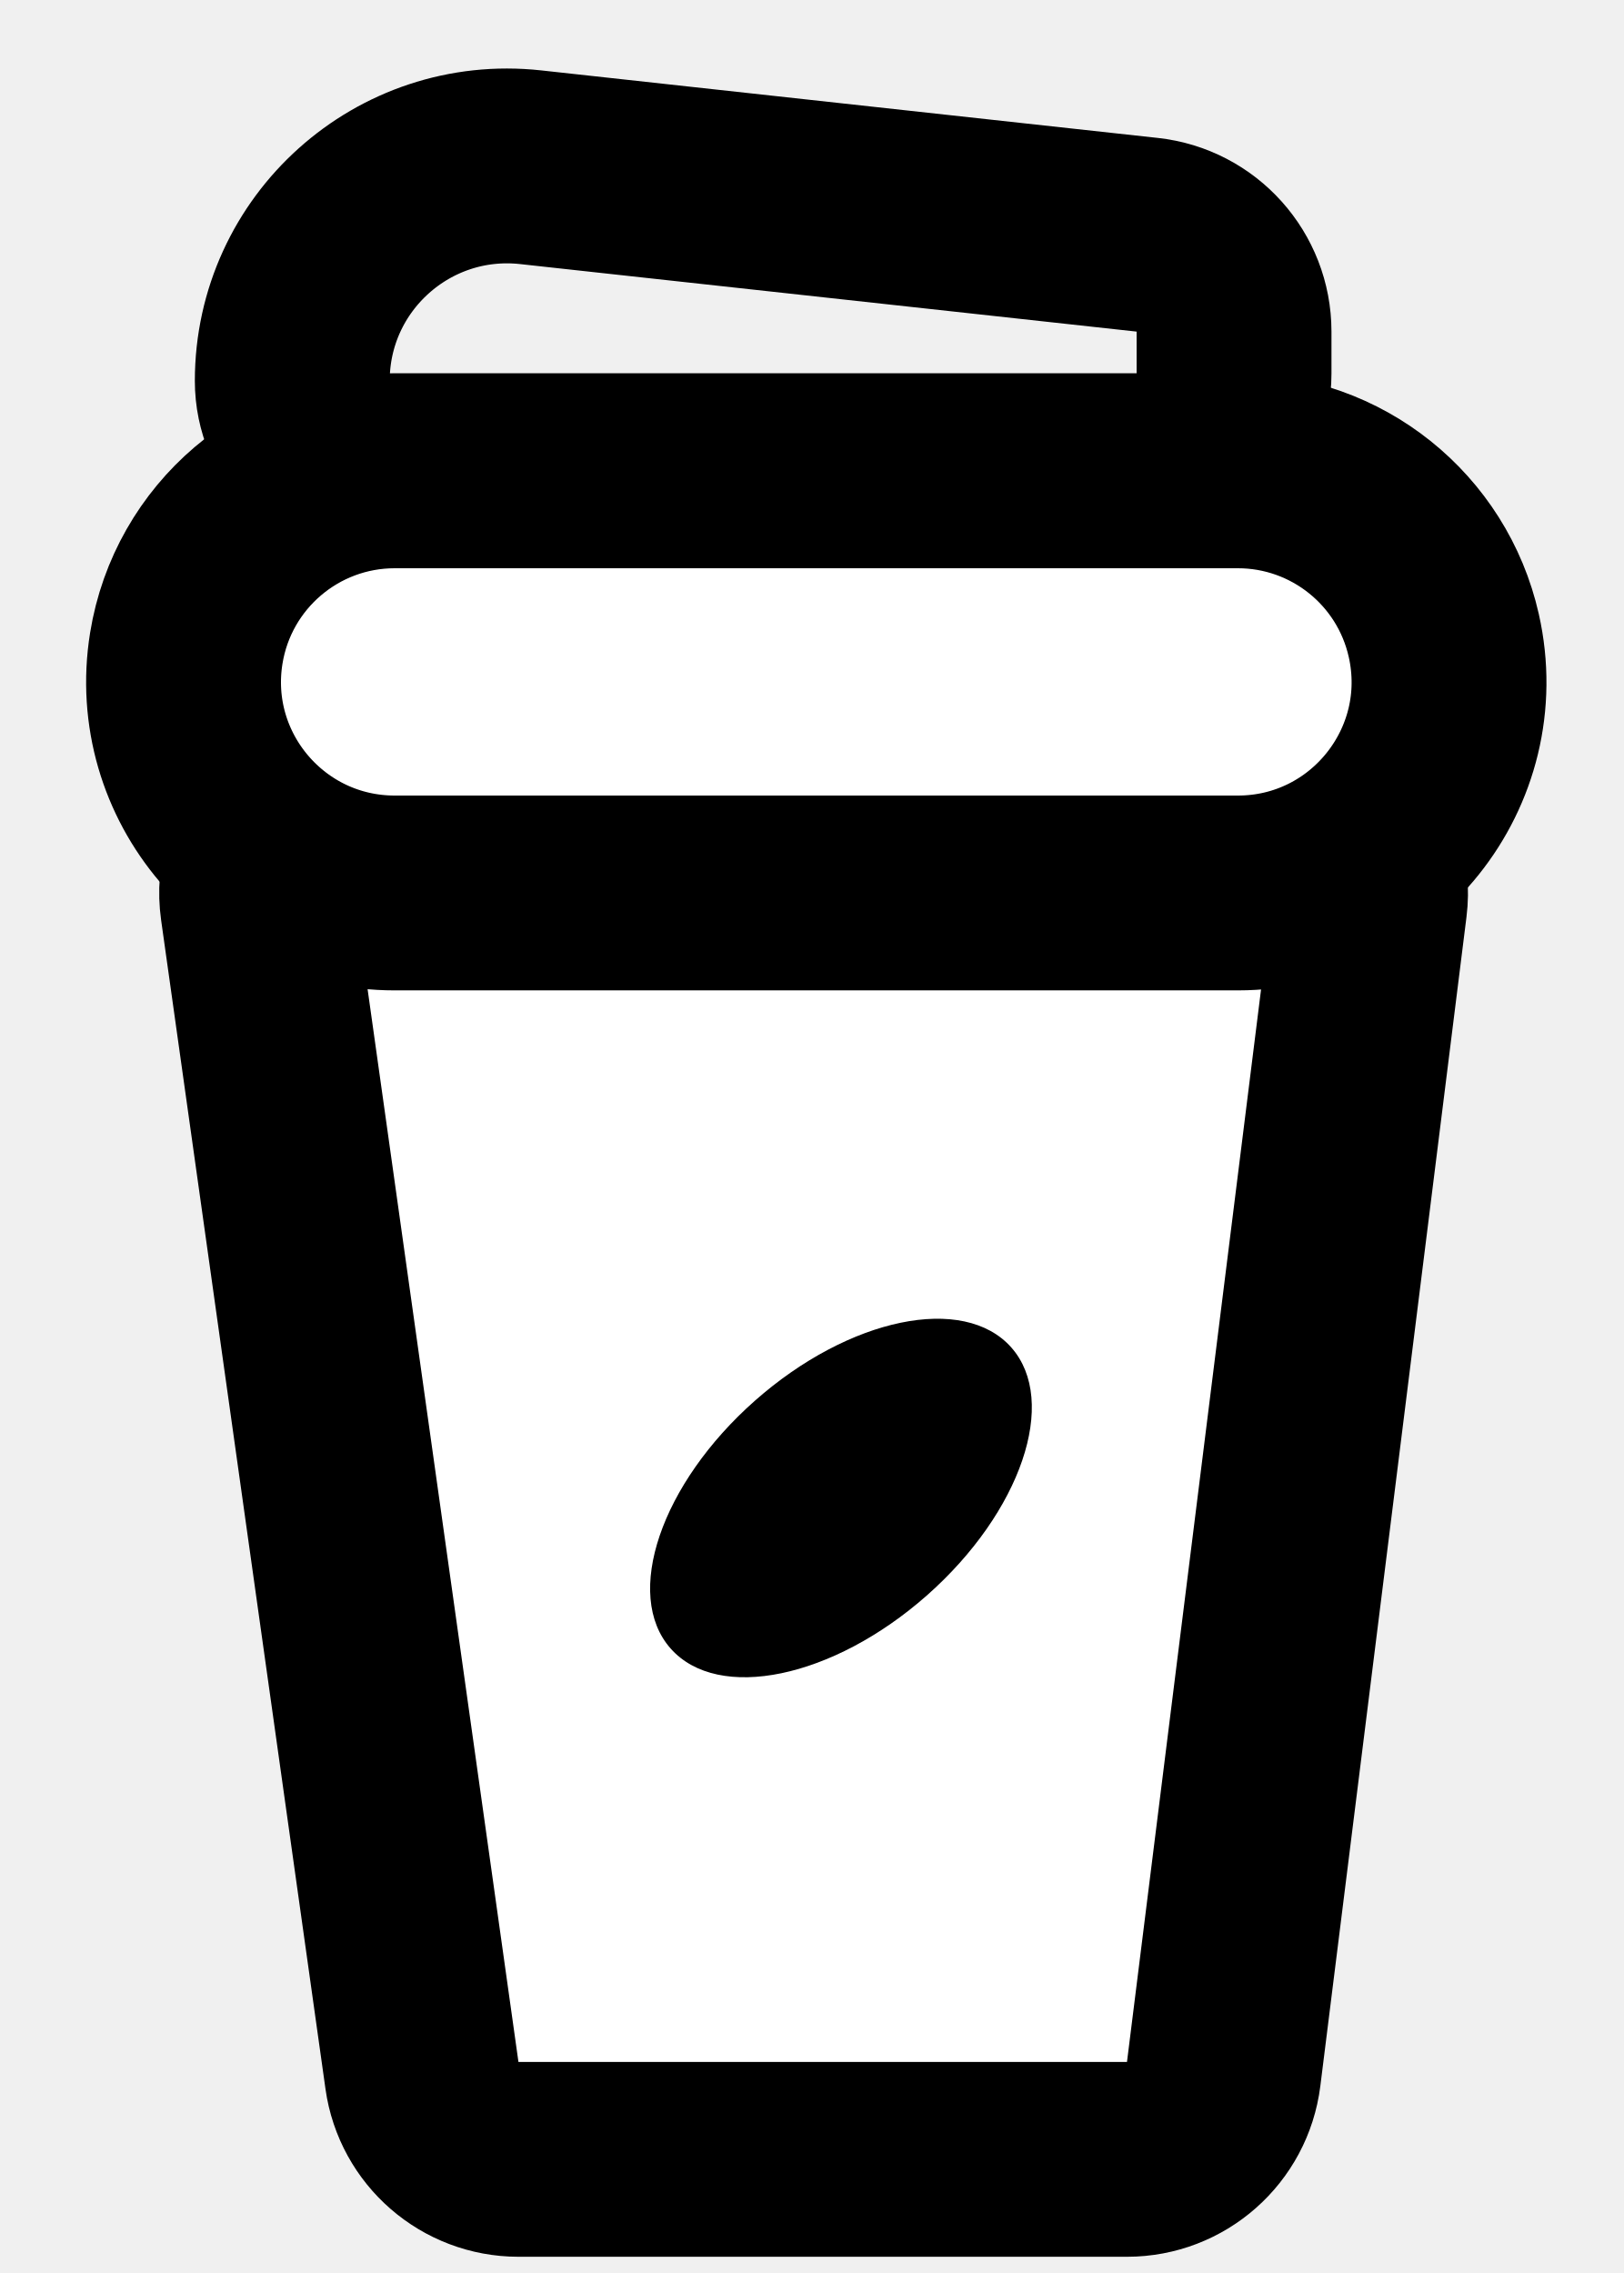
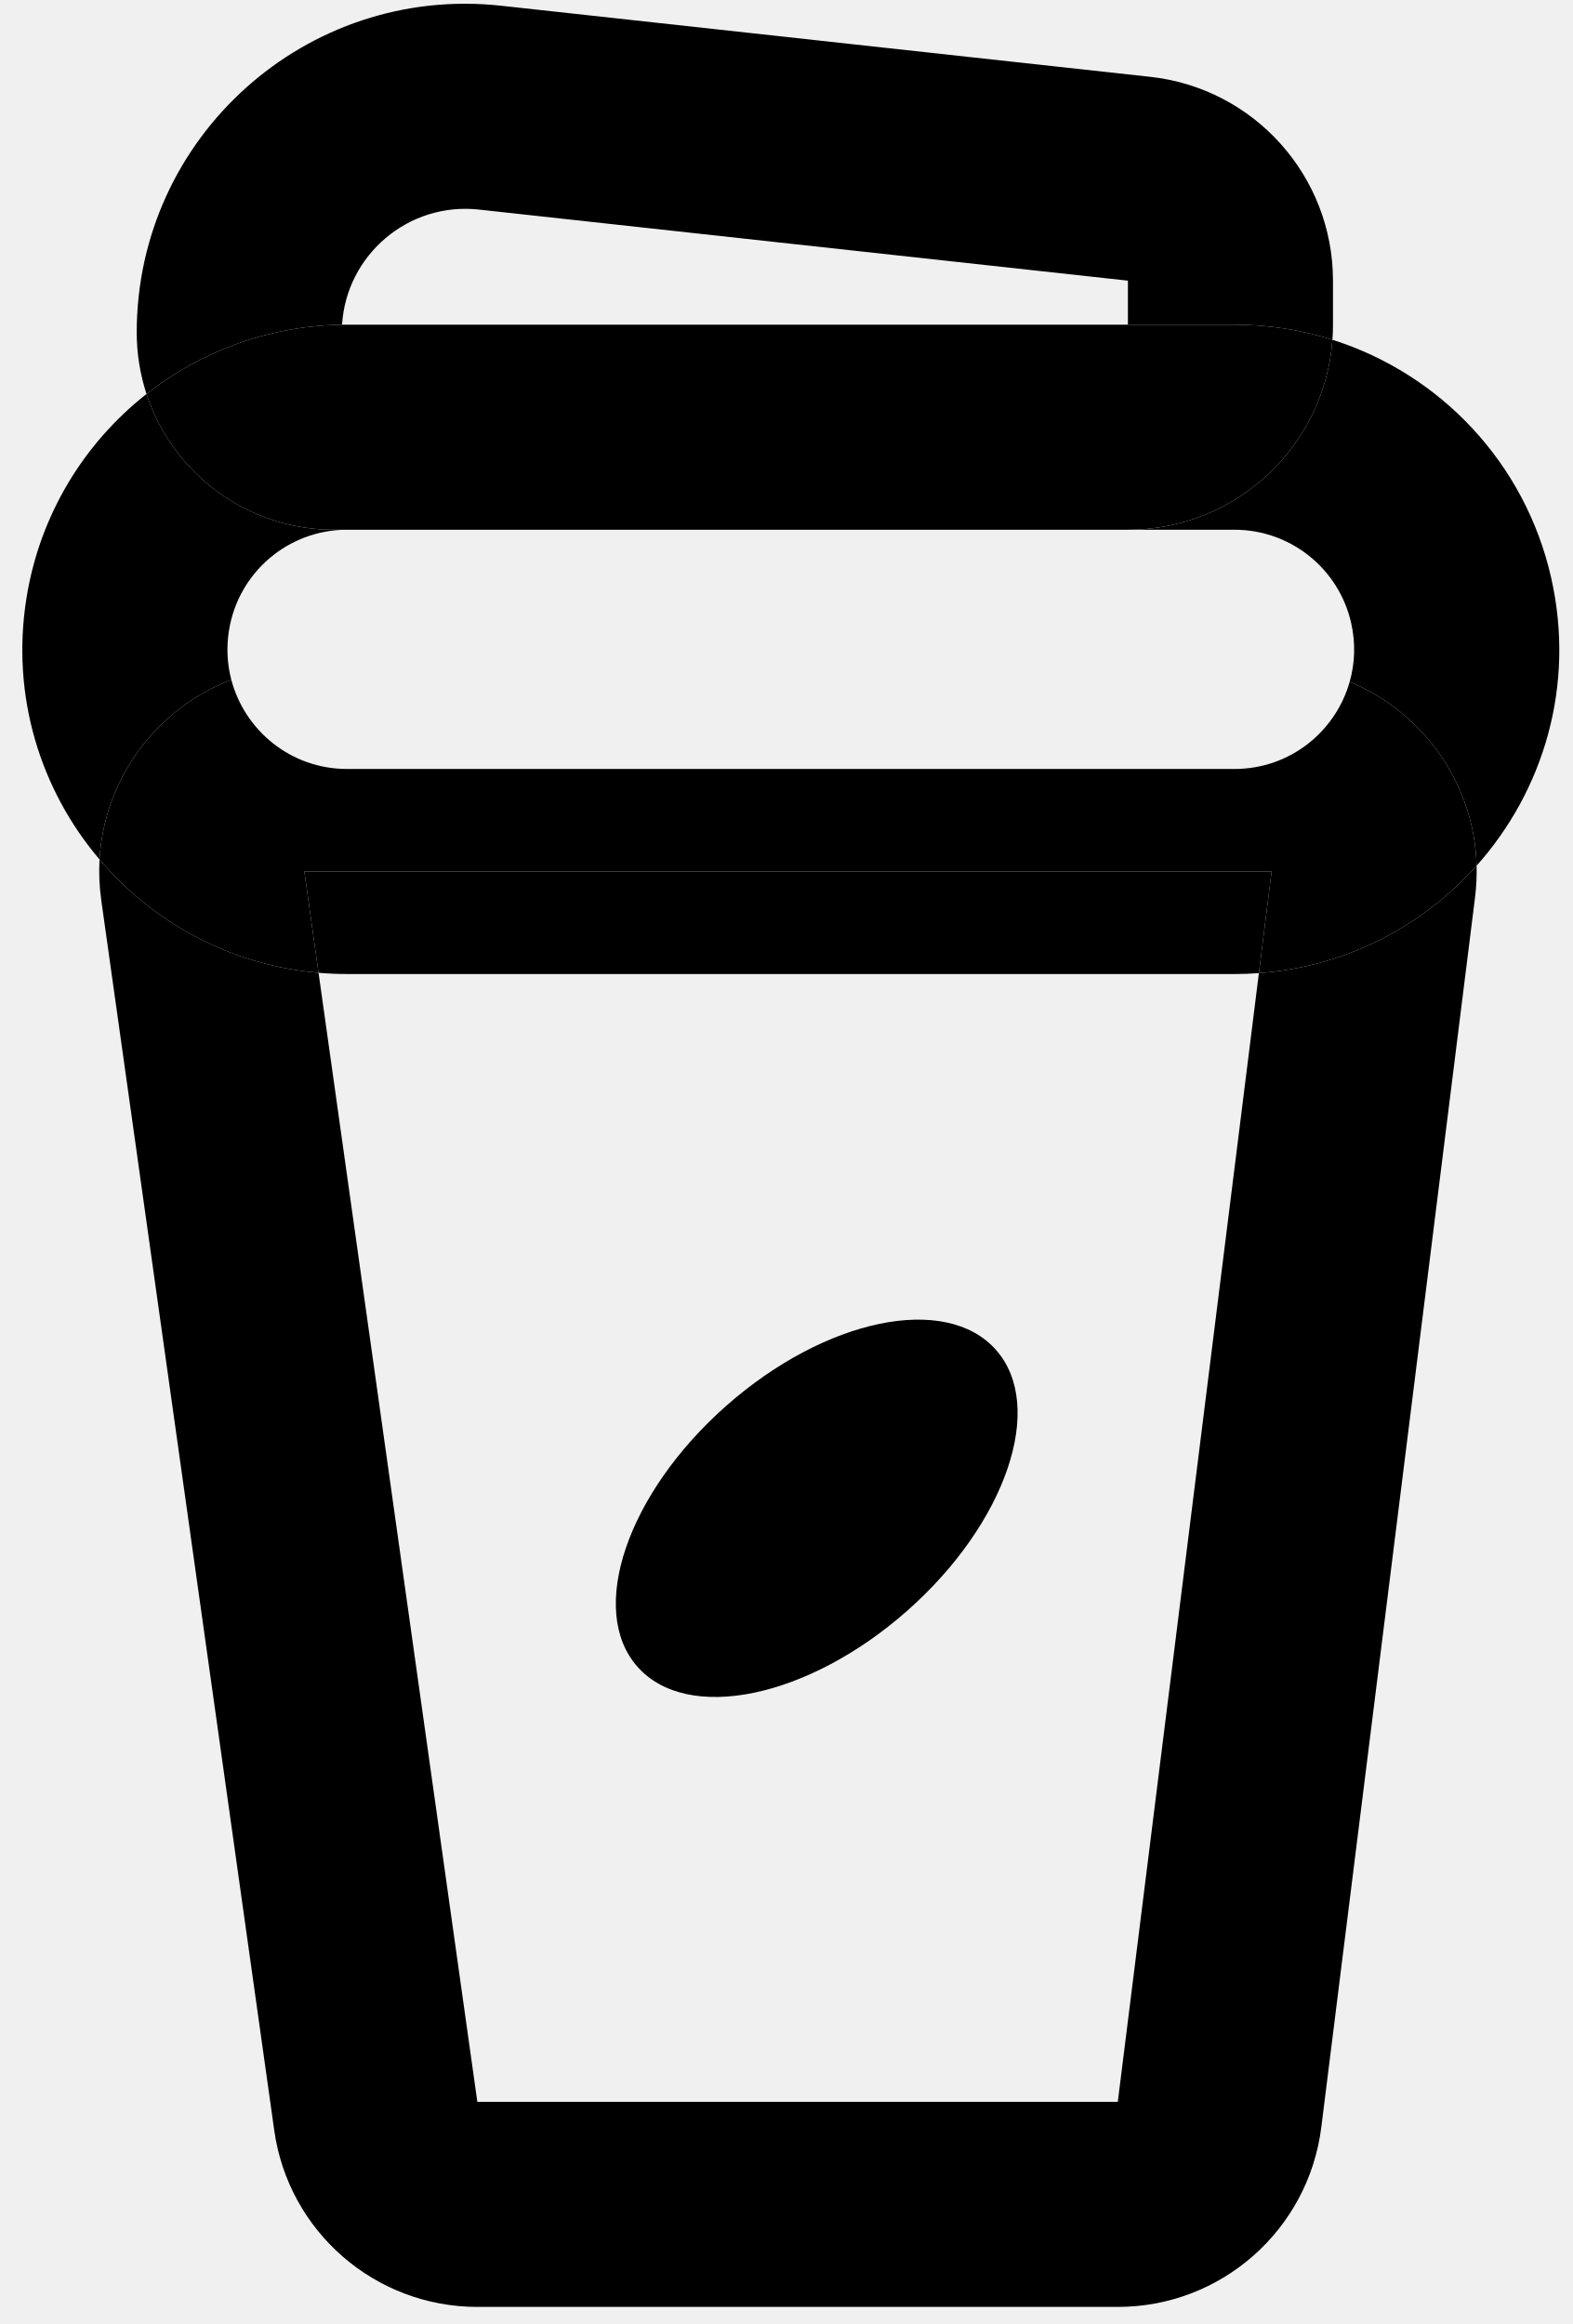
- <svg xmlns="http://www.w3.org/2000/svg" width="25" height="35" viewBox="0 0 25 35" fill="none">
-   <path d="M5.451 12.25H19.602C20.504 12.25 21.202 13.041 21.09 13.936L18.84 31.936C18.746 32.687 18.108 33.25 17.352 33.25H7.983C7.235 33.25 6.601 32.699 6.497 31.959L3.966 13.959C3.839 13.056 4.54 12.25 5.451 12.25Z" fill="white" stroke="currentColor" stroke-width="3" />
-   <path d="M6.077 7.25H19.059C20.578 7.25 21.895 8.303 22.229 9.785C22.688 11.817 21.142 13.75 19.059 13.75H6.077C4.076 13.75 2.55 11.959 2.868 9.983C3.122 8.408 4.482 7.25 6.077 7.25Z" fill="white" stroke="currentColor" stroke-width="3" />
-   <path d="M8.169 2.575L17.663 3.615C18.424 3.698 19 4.341 19 5.106V5.75C19 6.578 18.328 7.25 17.5 7.25H5.885C5.12 7.25 4.5 6.63 4.5 5.865C4.5 3.894 6.211 2.361 8.169 2.575Z" stroke="currentColor" stroke-width="3" />
-   <ellipse cx="12.948" cy="23.066" rx="2" ry="3.5" transform="rotate(48.5353 12.9476 23.0663)" fill="currentColor" />
+ <svg xmlns="http://www.w3.org/2000/svg" width="23" height="34" viewBox="0 0 23 34" fill="none">
+   <path d="M16.5 4.75H5.077C3.978 4.75 2.956 5.126 2.143 5.764C2.521 6.917 3.606 7.75 4.886 7.75H5.077H16.5C18.083 7.75 19.379 6.525 19.492 4.971C19.038 4.827 18.556 4.75 18.059 4.75H16.5Z" fill="currentColor" />
+   <path d="M16.5 4.75H18.059C18.556 4.75 19.038 4.827 19.492 4.971C19.498 4.898 19.5 4.824 19.5 4.75V4.106C19.5 2.576 18.348 1.291 16.827 1.124L7.333 0.084C4.487 -0.228 2 2.001 2 4.865C2 5.179 2.051 5.481 2.143 5.764C2.956 5.126 3.978 4.75 5.077 4.75H5.004C5.067 3.729 5.974 2.953 7.006 3.066L16.5 4.106L16.5 4.75Z" fill="currentColor" />
+   <path d="M16.5 7.75H18.059C18.877 7.75 19.586 8.317 19.766 9.115C19.833 9.412 19.821 9.705 19.744 9.975C20.818 10.417 21.569 11.463 21.601 12.665C22.578 11.57 23.049 10.033 22.692 8.454C22.313 6.773 21.069 5.47 19.492 4.971C19.379 6.525 18.083 7.75 16.5 7.75Z" fill="currentColor" />
+   <path d="M3.35 9.222C3.486 8.373 4.218 7.75 5.077 7.75H4.886C3.606 7.75 2.521 6.917 2.143 5.764C1.232 6.481 0.584 7.527 0.388 8.744C0.156 10.185 0.594 11.559 1.456 12.574C1.524 11.385 2.297 10.359 3.384 9.945C3.324 9.717 3.309 9.472 3.35 9.222Z" fill="currentColor" />
+   <path d="M4.452 12.75H18.602L18.416 14.237C19.695 14.143 20.813 13.548 21.601 12.665C21.569 11.463 20.818 10.417 19.744 9.975C19.54 10.698 18.876 11.25 18.059 11.25H5.077C4.253 11.25 3.579 10.686 3.384 9.945C2.297 10.359 1.524 11.385 1.456 12.574C2.238 13.495 3.368 14.12 4.66 14.232L4.452 12.75Z" fill="currentColor" />
+   <path d="M19.329 31.122L21.579 13.122C21.598 12.968 21.605 12.815 21.601 12.665C20.813 13.548 19.695 14.143 18.416 14.237L16.352 30.75L6.983 30.75L4.66 14.232C3.368 14.12 2.238 13.495 1.456 12.574C1.445 12.768 1.453 12.967 1.481 13.168L4.012 31.168C4.22 32.649 5.488 33.75 6.983 33.75H16.352C17.865 33.75 19.141 32.623 19.329 31.122Z" fill="currentColor" />
+   <path d="M13.272 23.565C11.823 24.845 10.056 25.212 9.325 24.384C8.593 23.556 9.175 21.848 10.623 20.568C12.072 19.288 13.839 18.921 14.57 19.749C15.302 20.576 14.72 22.285 13.272 23.565Z" fill="currentColor" />
+   <path fill-rule="evenodd" clip-rule="evenodd" d="M4.452 12.75L4.66 14.232C4.797 14.244 4.937 14.25 5.077 14.25H18.059C18.179 14.25 18.298 14.246 18.416 14.237L18.602 12.75H4.452Z" fill="currentColor" />
</svg>
